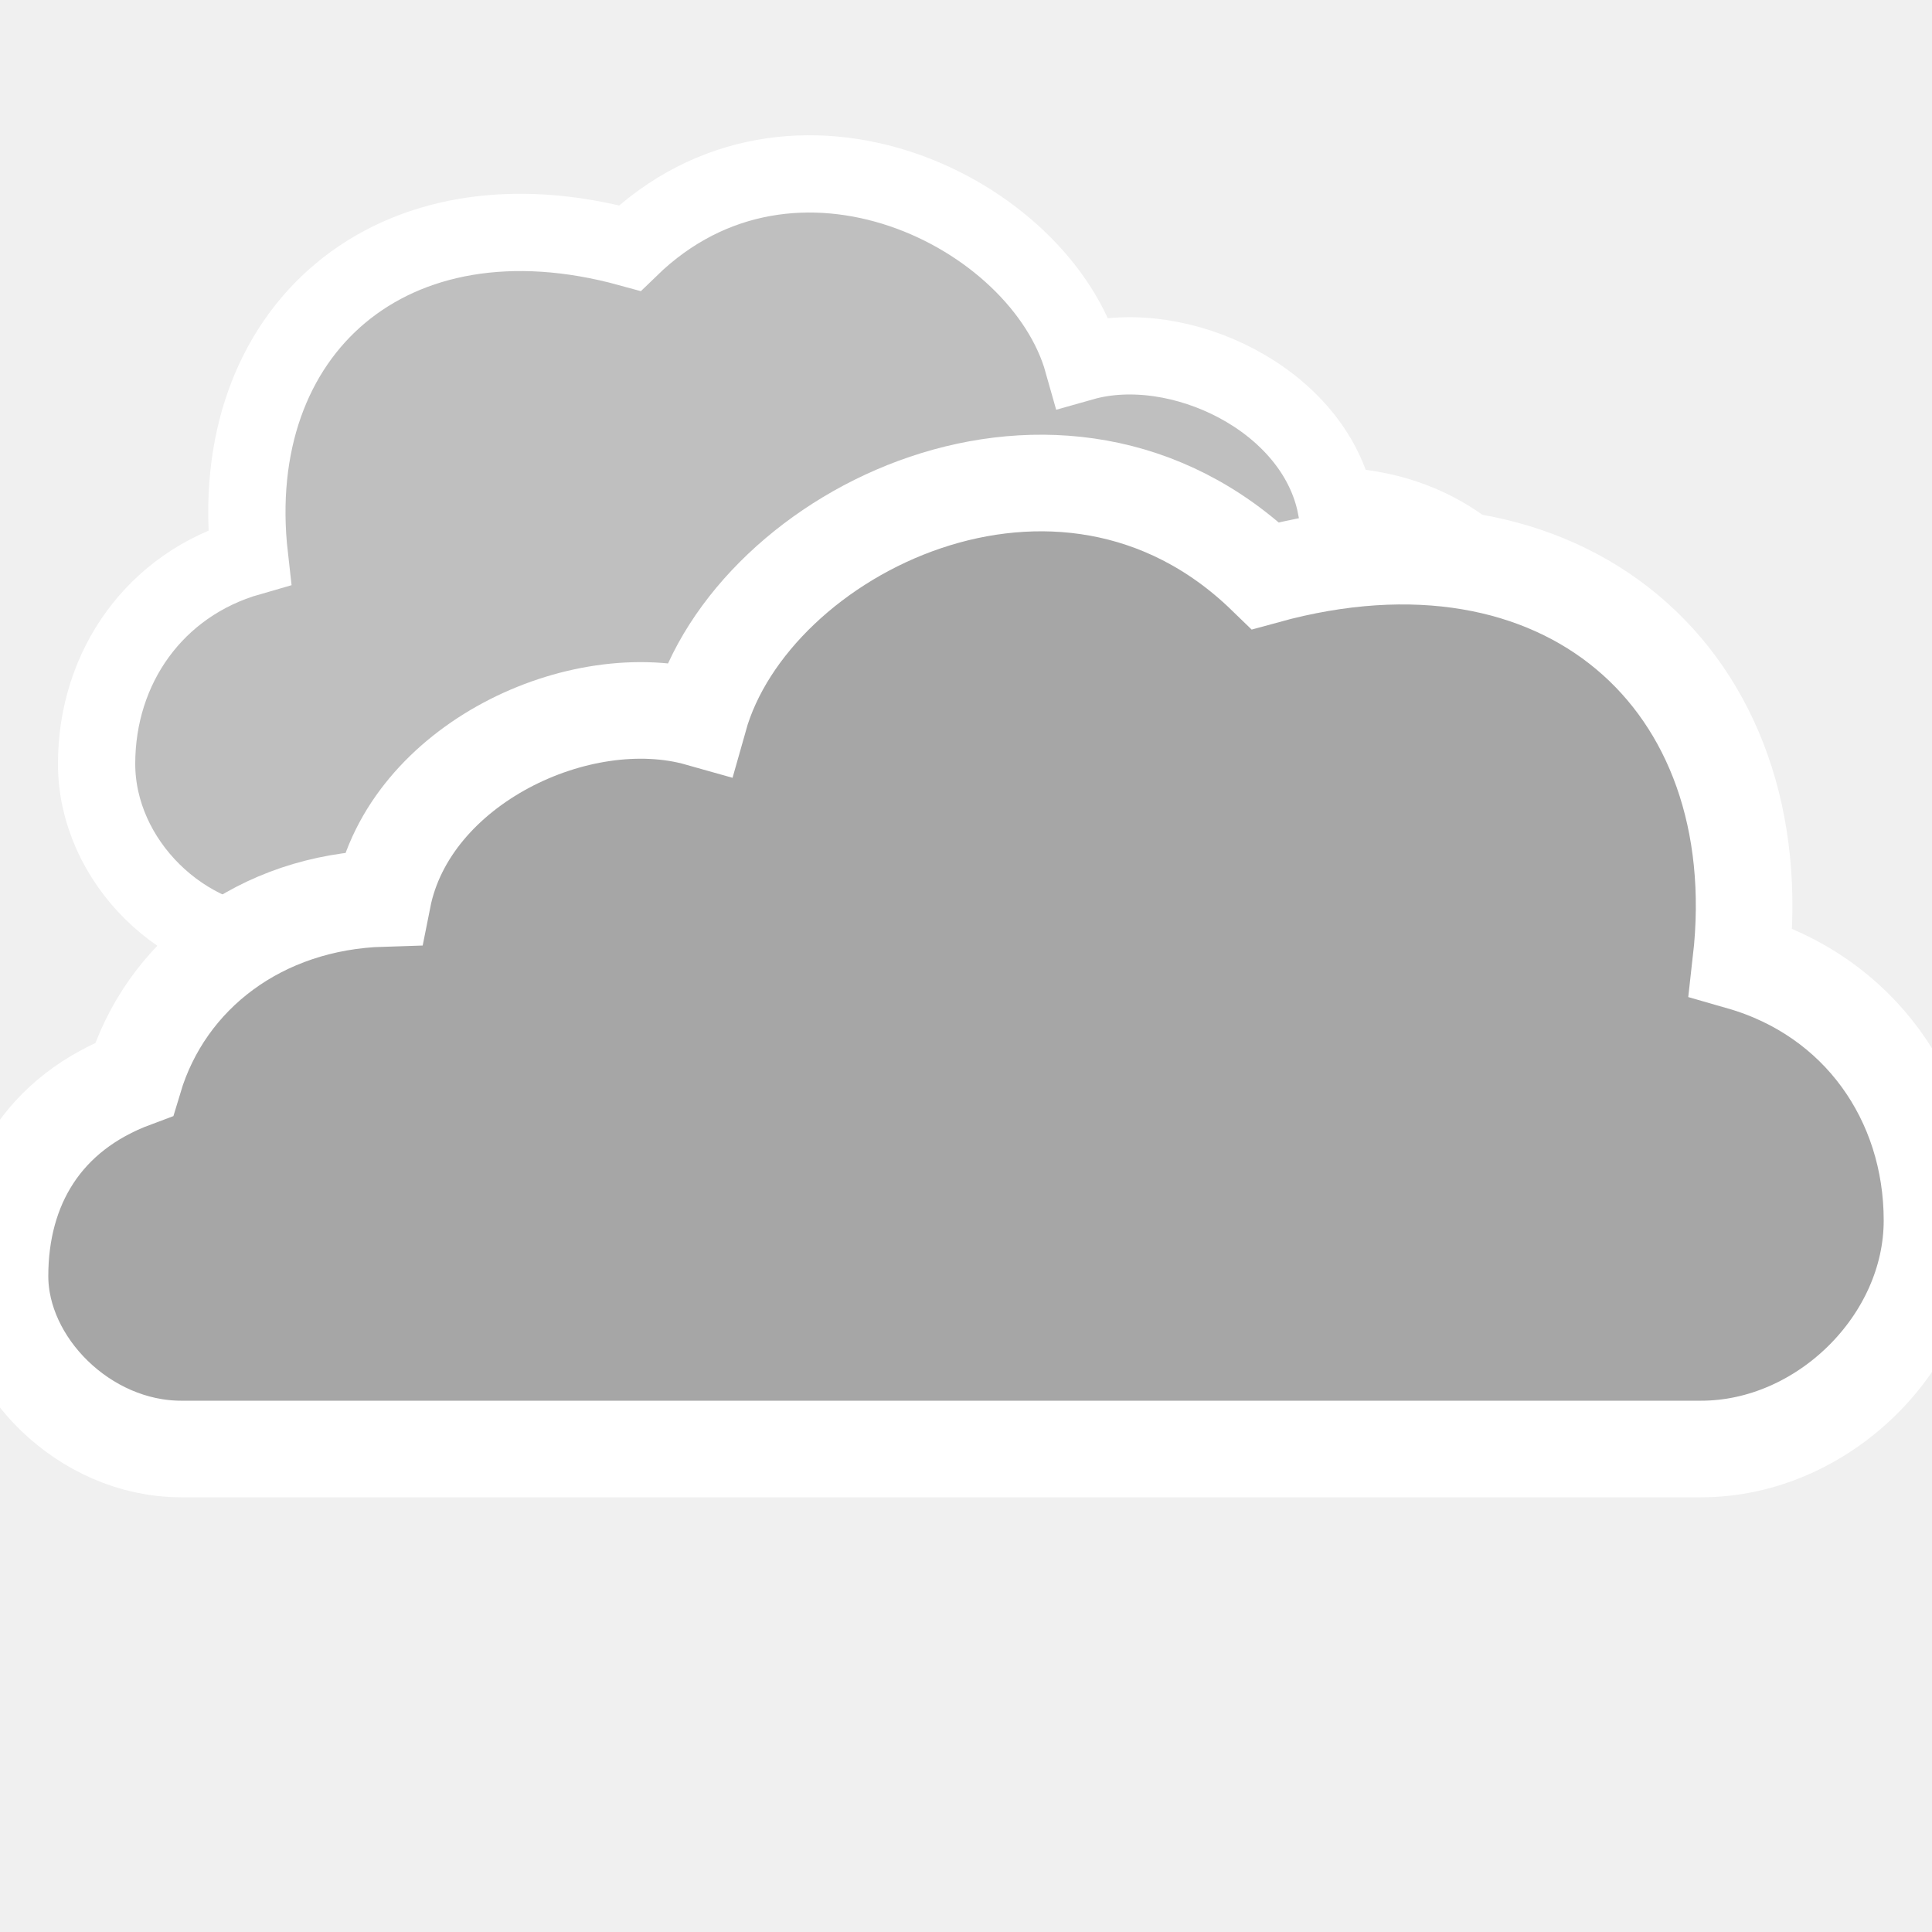
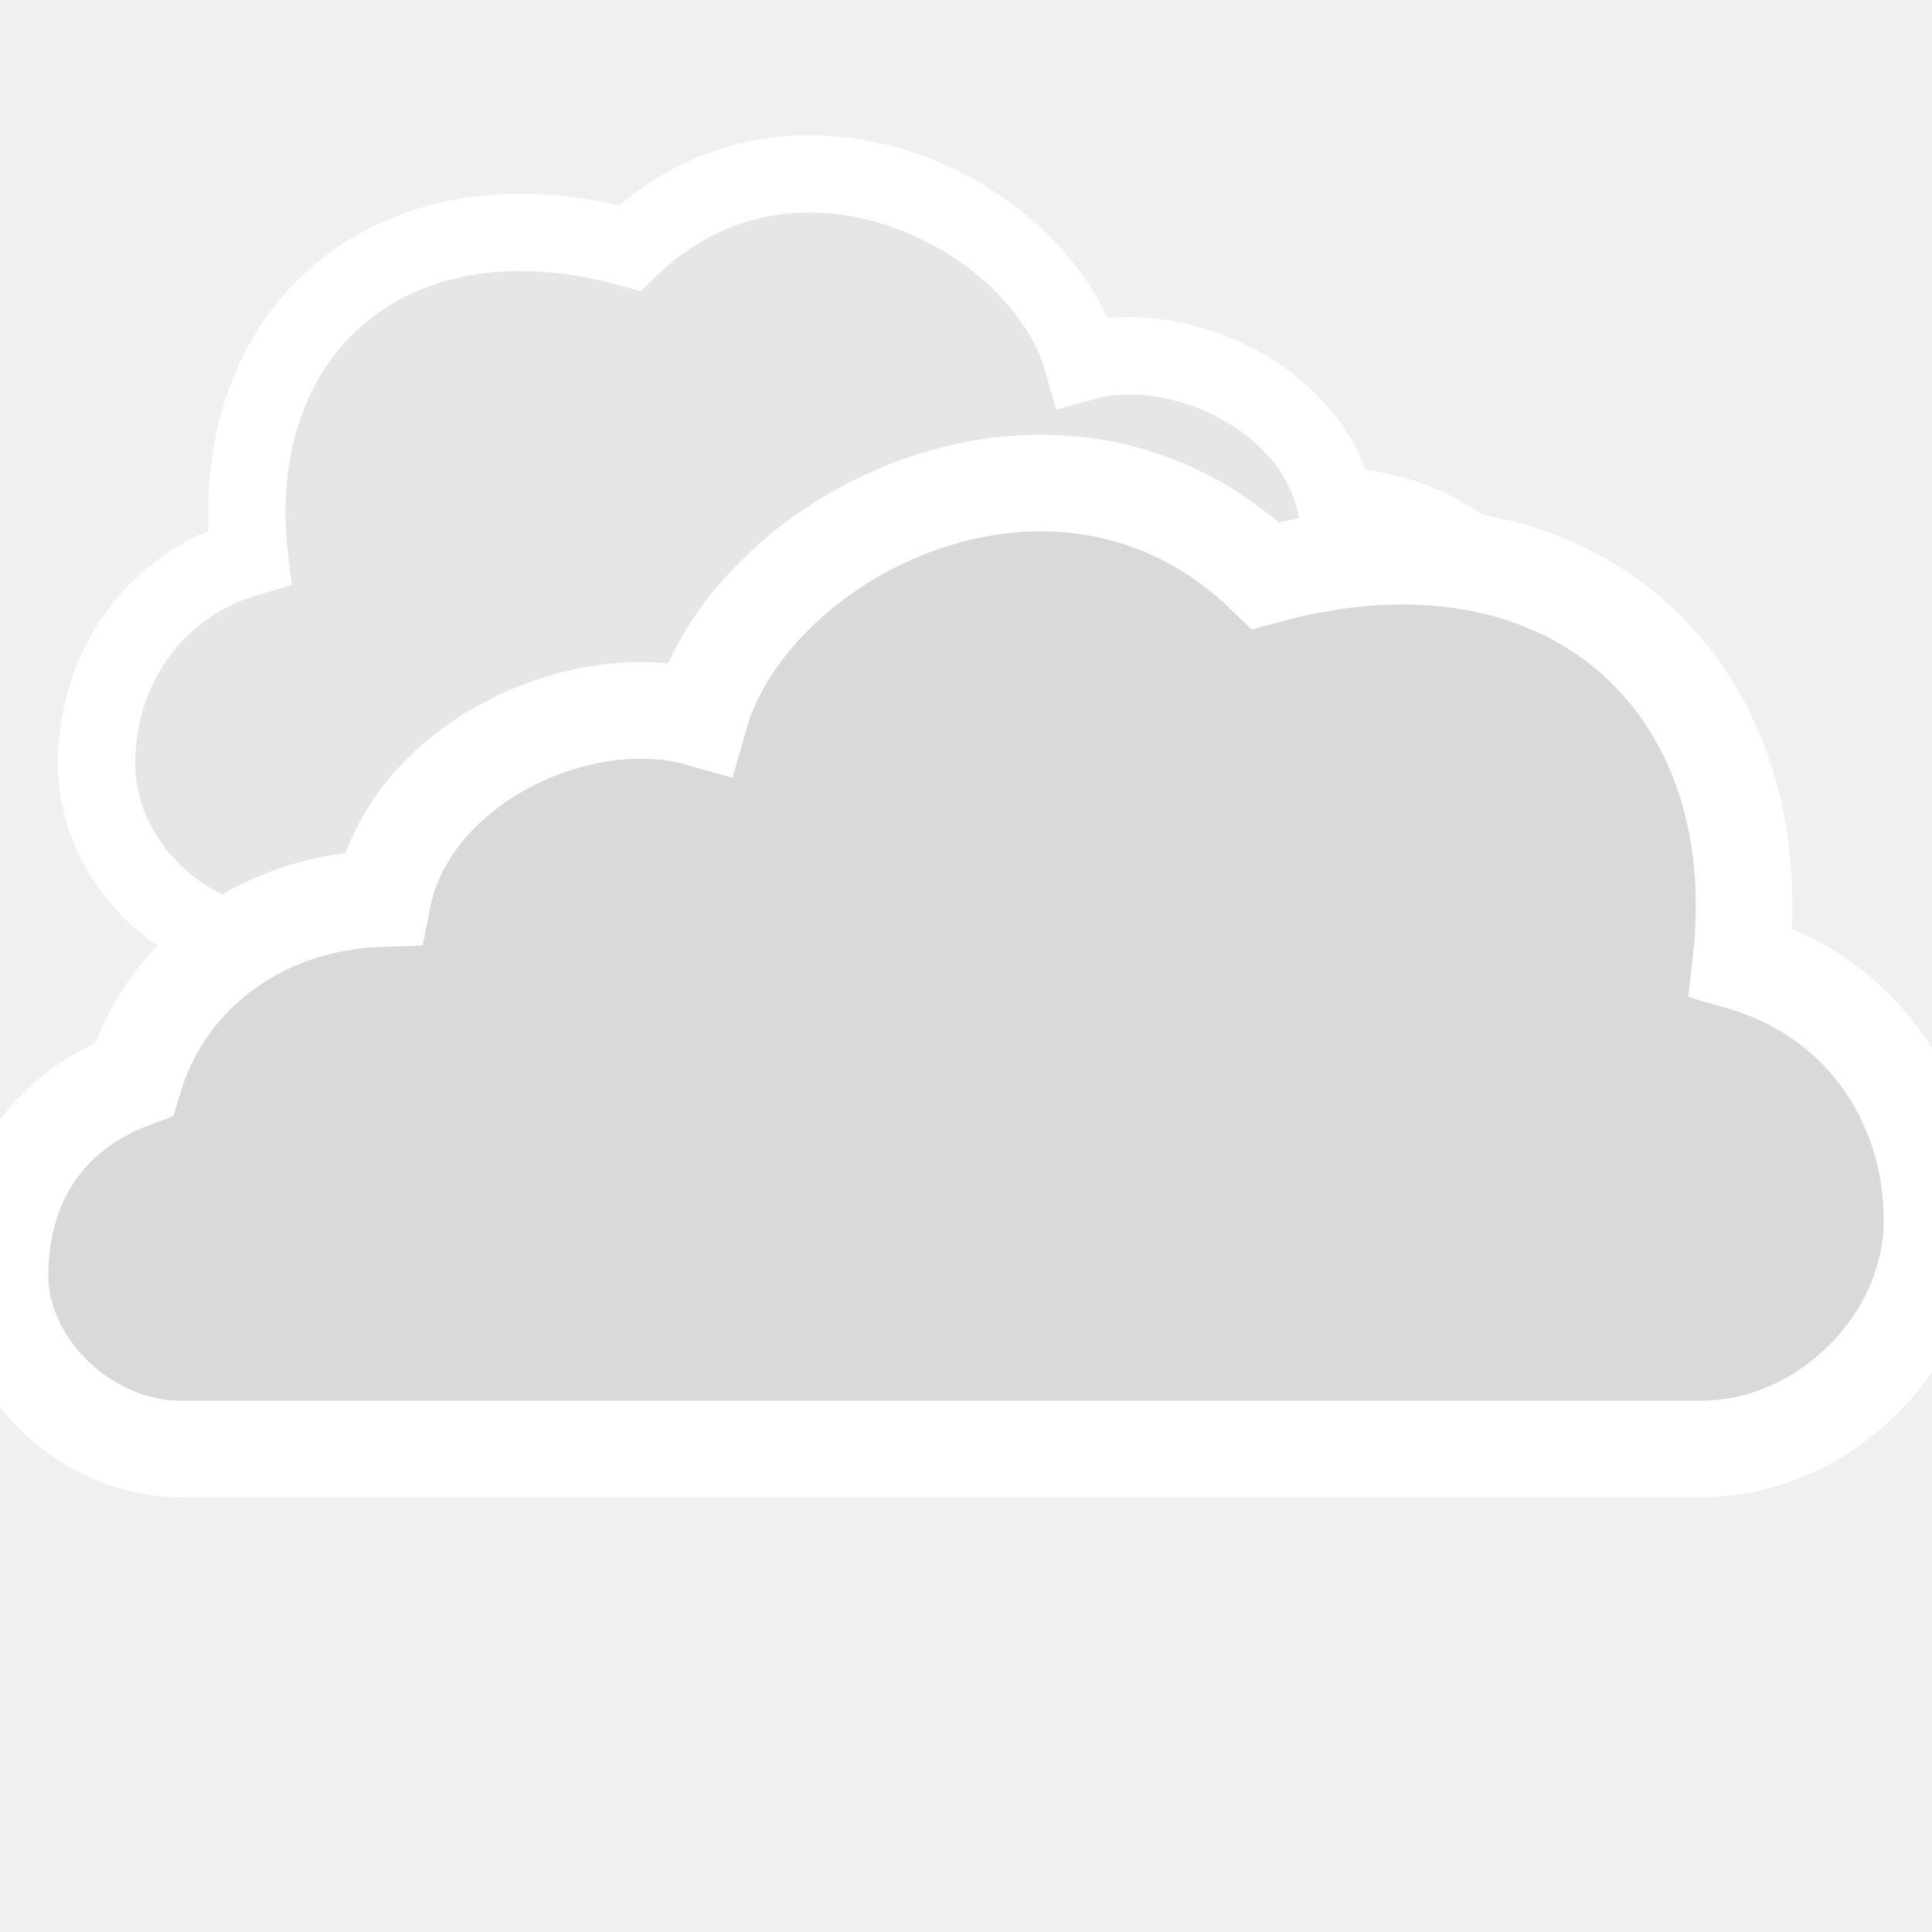
- <svg xmlns="http://www.w3.org/2000/svg" xmlns:xlink="http://www.w3.org/1999/xlink" version="1.1" x="0px" y="0px" width="100px" height="100px" viewBox="0 0 100 100" enable-background="new 0 0 100 100" xml:space="preserve">
-   <g id="snow_shower_thunder">
+ <svg xmlns="http://www.w3.org/2000/svg" version="1.1" x="0px" y="0px" width="100px" height="100px" viewBox="0 0 100 100" enable-background="new 0 0 100 100" xml:space="preserve">
+   <g id="overcast">
+     <path id="cloud_51_" fill="#E6E6E6" stroke="#FFFFFF" stroke-width="4" stroke-miterlimit="10" d="M77.498,49   C81.514,49,85,45.488,85,41.84c0-3.689-1.785-6.75-5.551-8.152c-1.299-4.338-5.25-7.338-10.299-7.488   c-1.1-5.549-8.15-8.861-13.1-7.461c-2.182-7.75-15-14.102-23.451-5.9c-12.35-3.4-21.018,4.296-19.686,15.994   C8.032,30.233,5,34.521,5,39.537C5,44.573,9.516,49,14.558,49H77.498z" />
+     <path id="cloud_50_" fill="#D9D9D9" stroke="#FFFFFF" stroke-width="5" stroke-miterlimit="10" d="M9.377,75   C4.357,75,0,70.609,0,66.051c0-4.613,2.231-8.439,6.938-10.191c1.625-5.422,6.562-9.172,12.875-9.359   C21.188,39.562,30,35.422,36.188,37.172c2.727-9.688,18.748-17.625,29.312-7.375c15.438-4.25,26.272,5.37,24.607,19.992   C96.21,51.542,100,56.901,100,63.172C100,69.466,94.355,75,88.054,75H9.377z" />
+   </g>
+   <g id="night">
</g>
-   <g id="sleet_shower_thunder">
+   <g id="winter_day">
</g>
-   <g id="rain_shower_thunder">
-     <g id="day-winter_6_">
-       <g>
-         <defs>
-           <rect id="SVGID_5_" x="10" y="130" width="60" height="30" />
-         </defs>
-         <clipPath id="SVGID_2_">
-           <use xlink:href="#SVGID_5_" overflow="visible" />
-         </clipPath>
-         <g clip-path="url(#SVGID_2_)">
-           <polygon fill="#E88D15" points="51.569,134.791 70,130 51.569,125.209 61.214,108.786 44.791,118.431 40,100 35.209,118.431       18.786,108.786 28.431,125.209 10,130 28.431,134.791 18.786,151.214 35.209,141.569 40,160 44.791,141.569 61.214,151.214           " />
-         </g>
-       </g>
-     </g>
-   </g>
-   <g id="clouds">
-     <path id="cloud_51_" fill="#BFBFBF" stroke="#FFFFFF" stroke-width="4" stroke-miterlimit="10" d="M77.498,49   C81.514,49,85,45.488,85,41.84c0-3.689-1.785-6.75-5.551-8.152c-1.299-4.338-5.25-7.338-10.299-7.488   c-1.1-5.549-8.15-8.861-13.1-7.461c-2.182-7.75-15-14.102-23.451-5.9c-12.35-3.4-21.018,4.296-19.686,15.994   C8.032,30.233,5,34.521,5,39.537C5,44.573,9.516,49,14.558,49H77.498z" />
-     <path id="cloud_50_" fill="#A6A6A6" stroke="#FFFFFF" stroke-width="5" stroke-miterlimit="10" d="M9.377,75   C4.357,75,0,70.609,0,66.051c0-4.613,2.231-8.439,6.938-10.191c1.625-5.422,6.562-9.172,12.875-9.359   C21.188,39.562,30,35.422,36.188,37.172c2.727-9.688,18.748-17.625,29.312-7.375c15.438-4.25,26.272,5.37,24.607,19.992   C96.21,51.542,100,56.901,100,63.172C100,69.466,94.355,75,88.054,75H9.377z" />
-   </g>
-   <g id="snow_shower">
- </g>
-   <g id="sleet_shower">
- </g>
-   <g id="rain_shower">
- </g>
-   <g id="partly_cloudy">
- </g>
-   <g id="fair">
- </g>
-   <g id="clear">
+   <g id="day_15_">
</g>
</svg>
